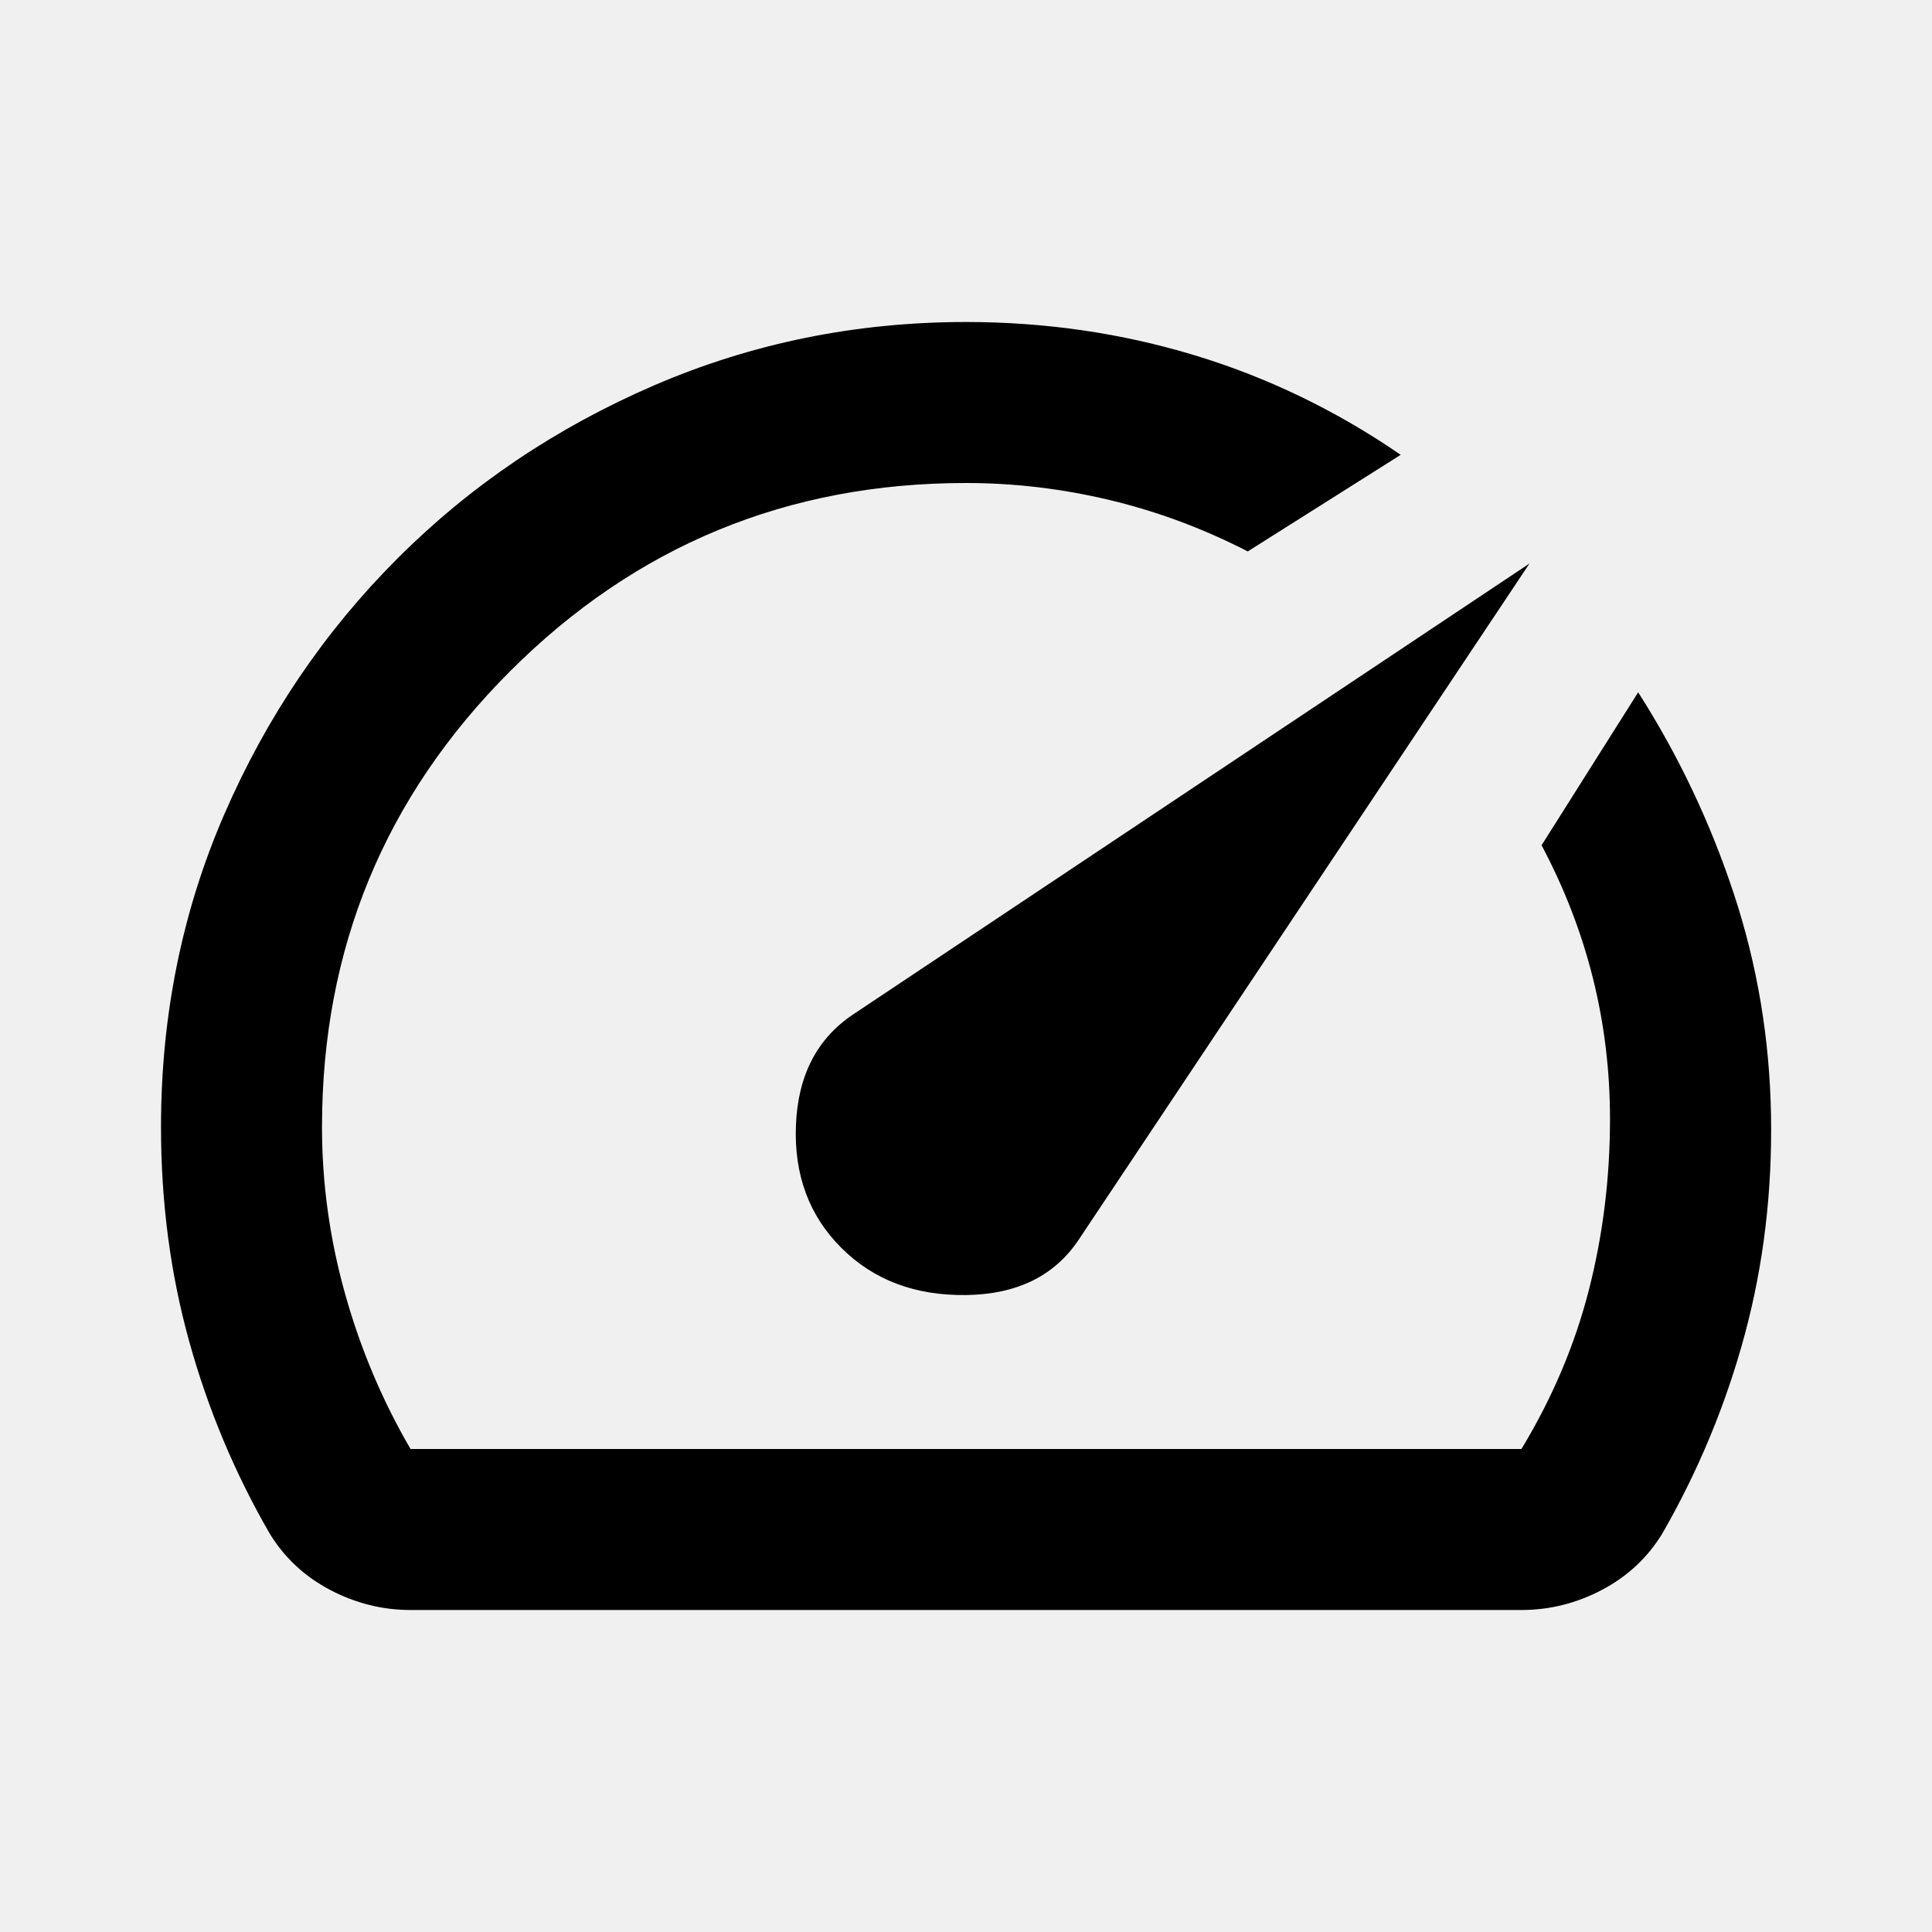
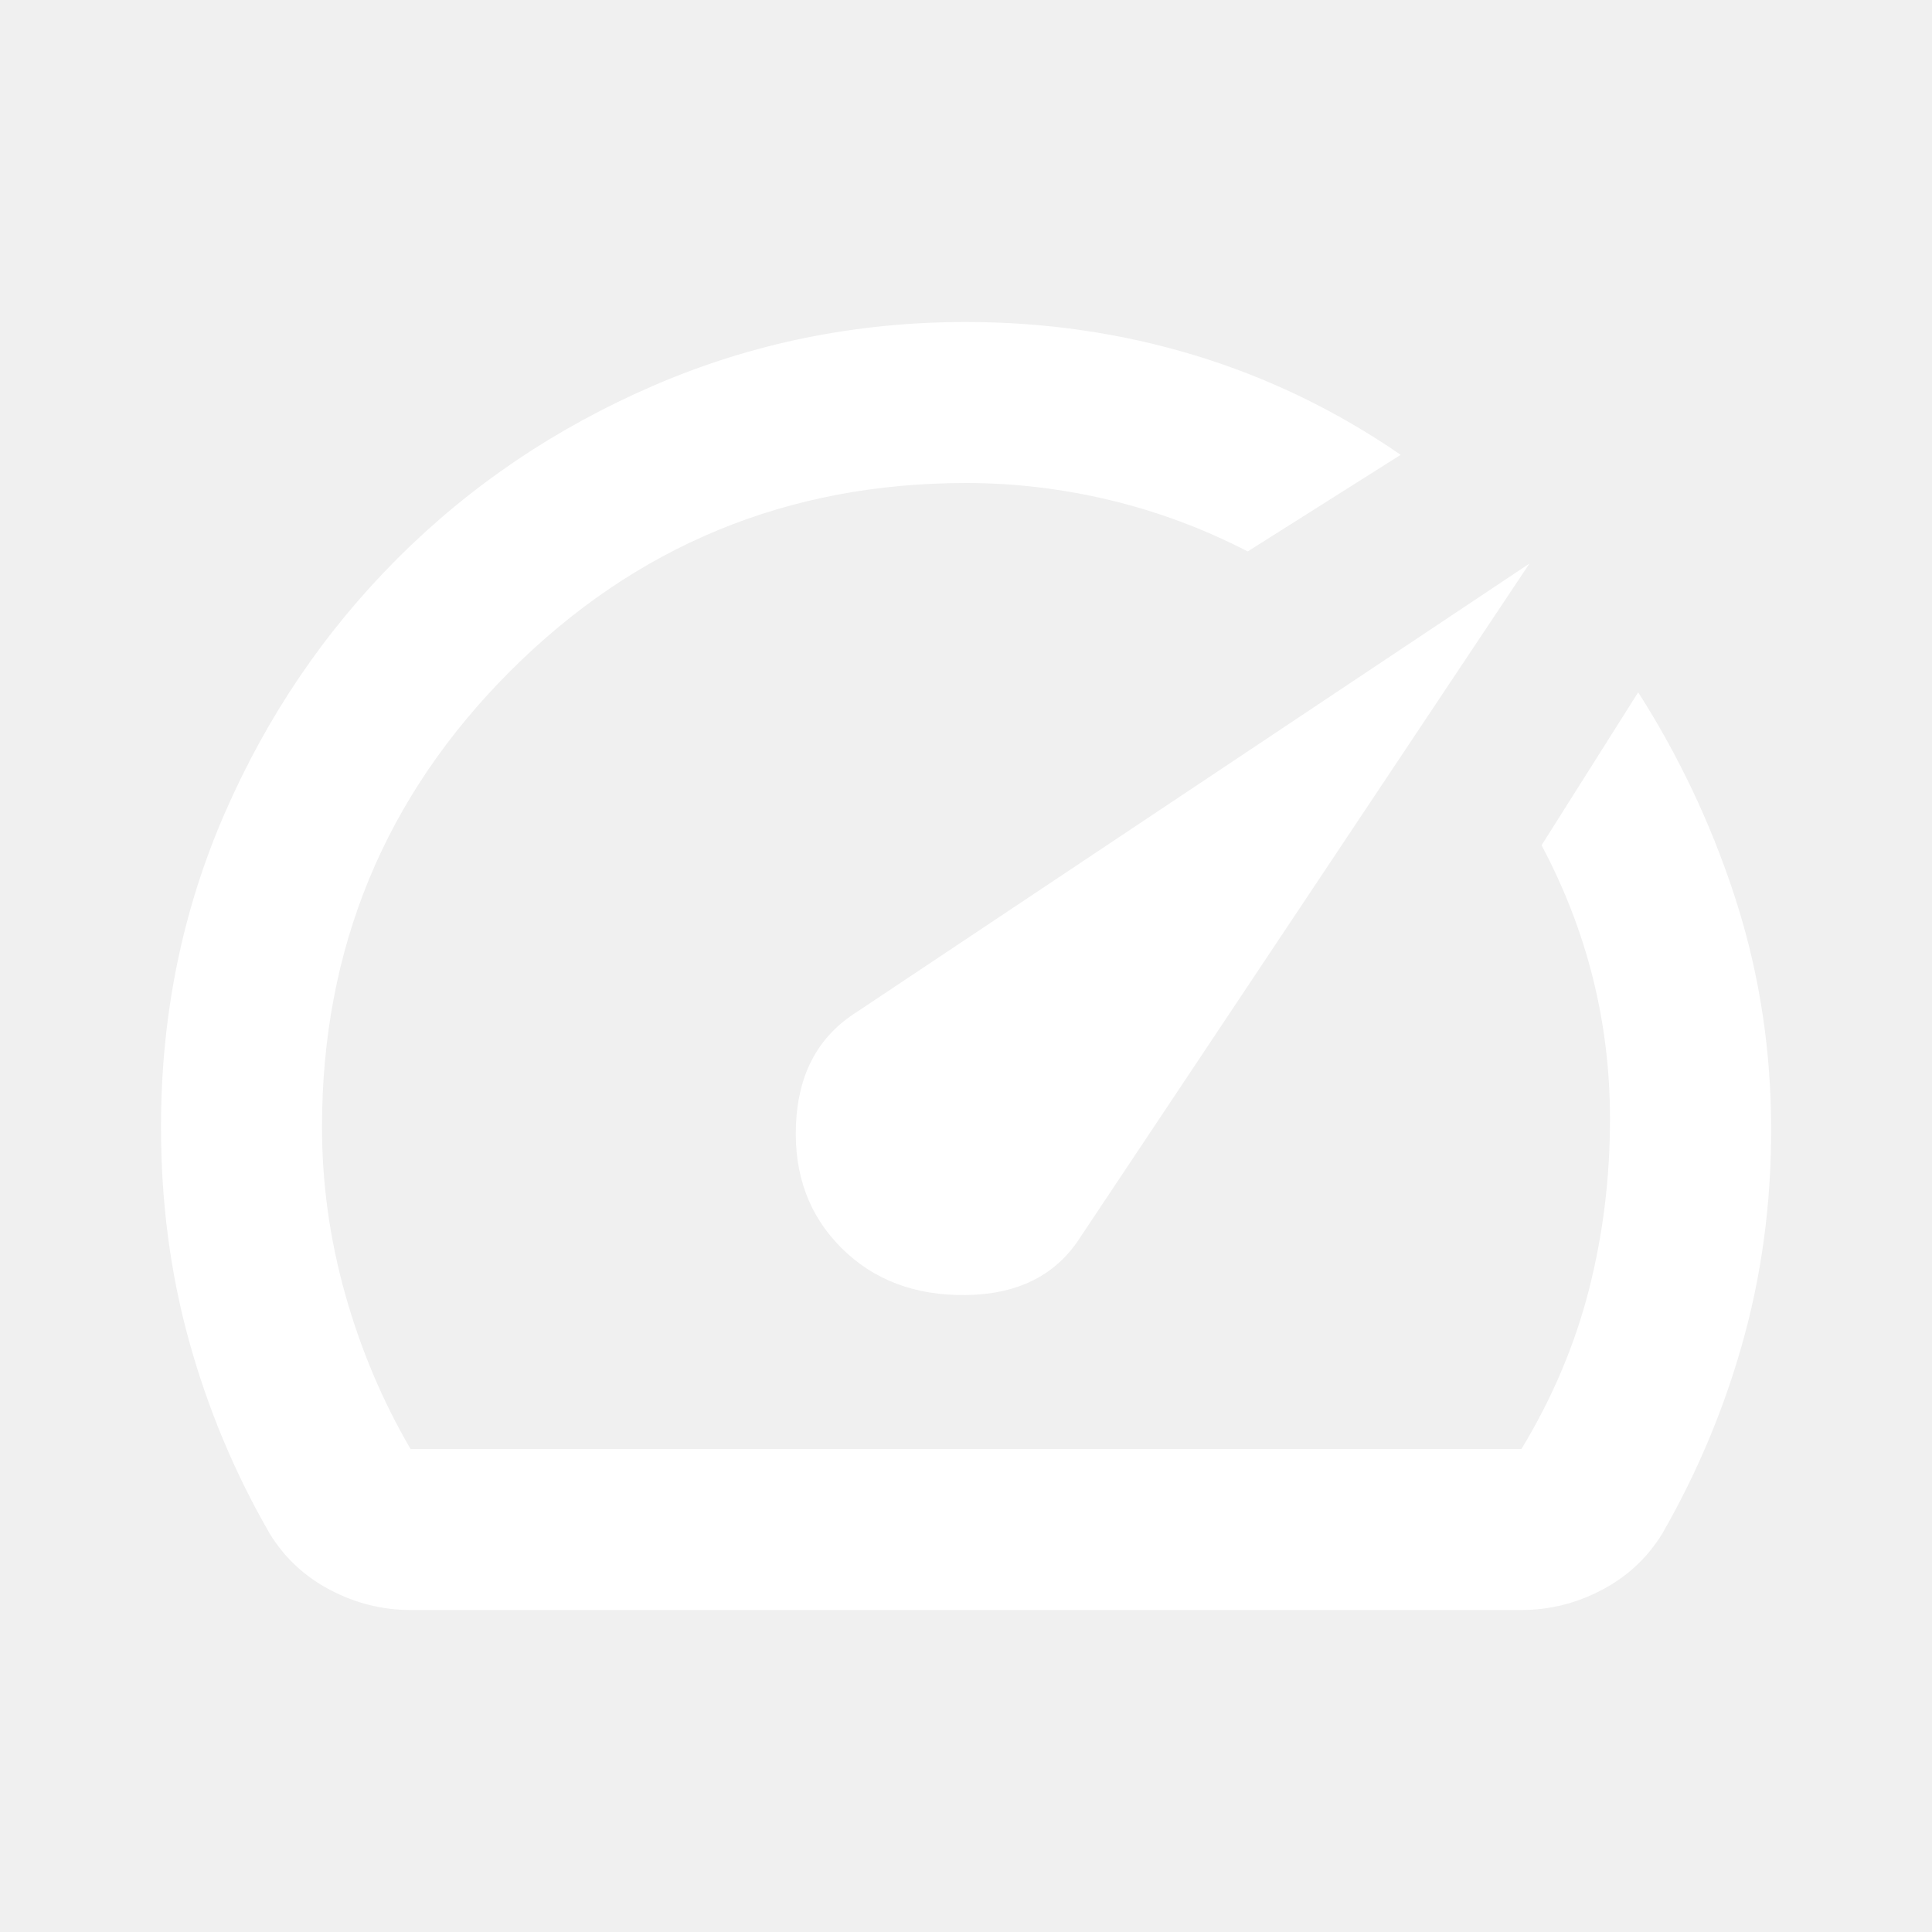
- <svg xmlns="http://www.w3.org/2000/svg" height="24px" viewBox="0 -960 960 960" width="24px" fill="#000000">
+ <svg xmlns="http://www.w3.org/2000/svg" height="24px" viewBox="0 -960 960 960" width="24px" fill="#FFFFFF">
  <path d="M418-340q24 24 62 23.5t56-27.5l224-336-336 224q-27 18-28.5 55t22.5 61Zm62-460q59 0 113.5 16.5T696-734l-76 48q-33-17-68.5-25.5T480-720q-133 0-226.5 93.5T160-400q0 42 11.5 83t32.5 77h552q23-38 33.5-79t10.5-85q0-36-8.5-70T766-540l48-76q30 47 47.5 100T880-406q1 57-13 109t-41 99q-11 18-30 28t-40 10H204q-21 0-40-10t-30-28q-26-45-40-95.5T80-400q0-83 31.5-155.5t86-127Q252-737 325-768.5T480-800Zm7 313Z" />
</svg>
